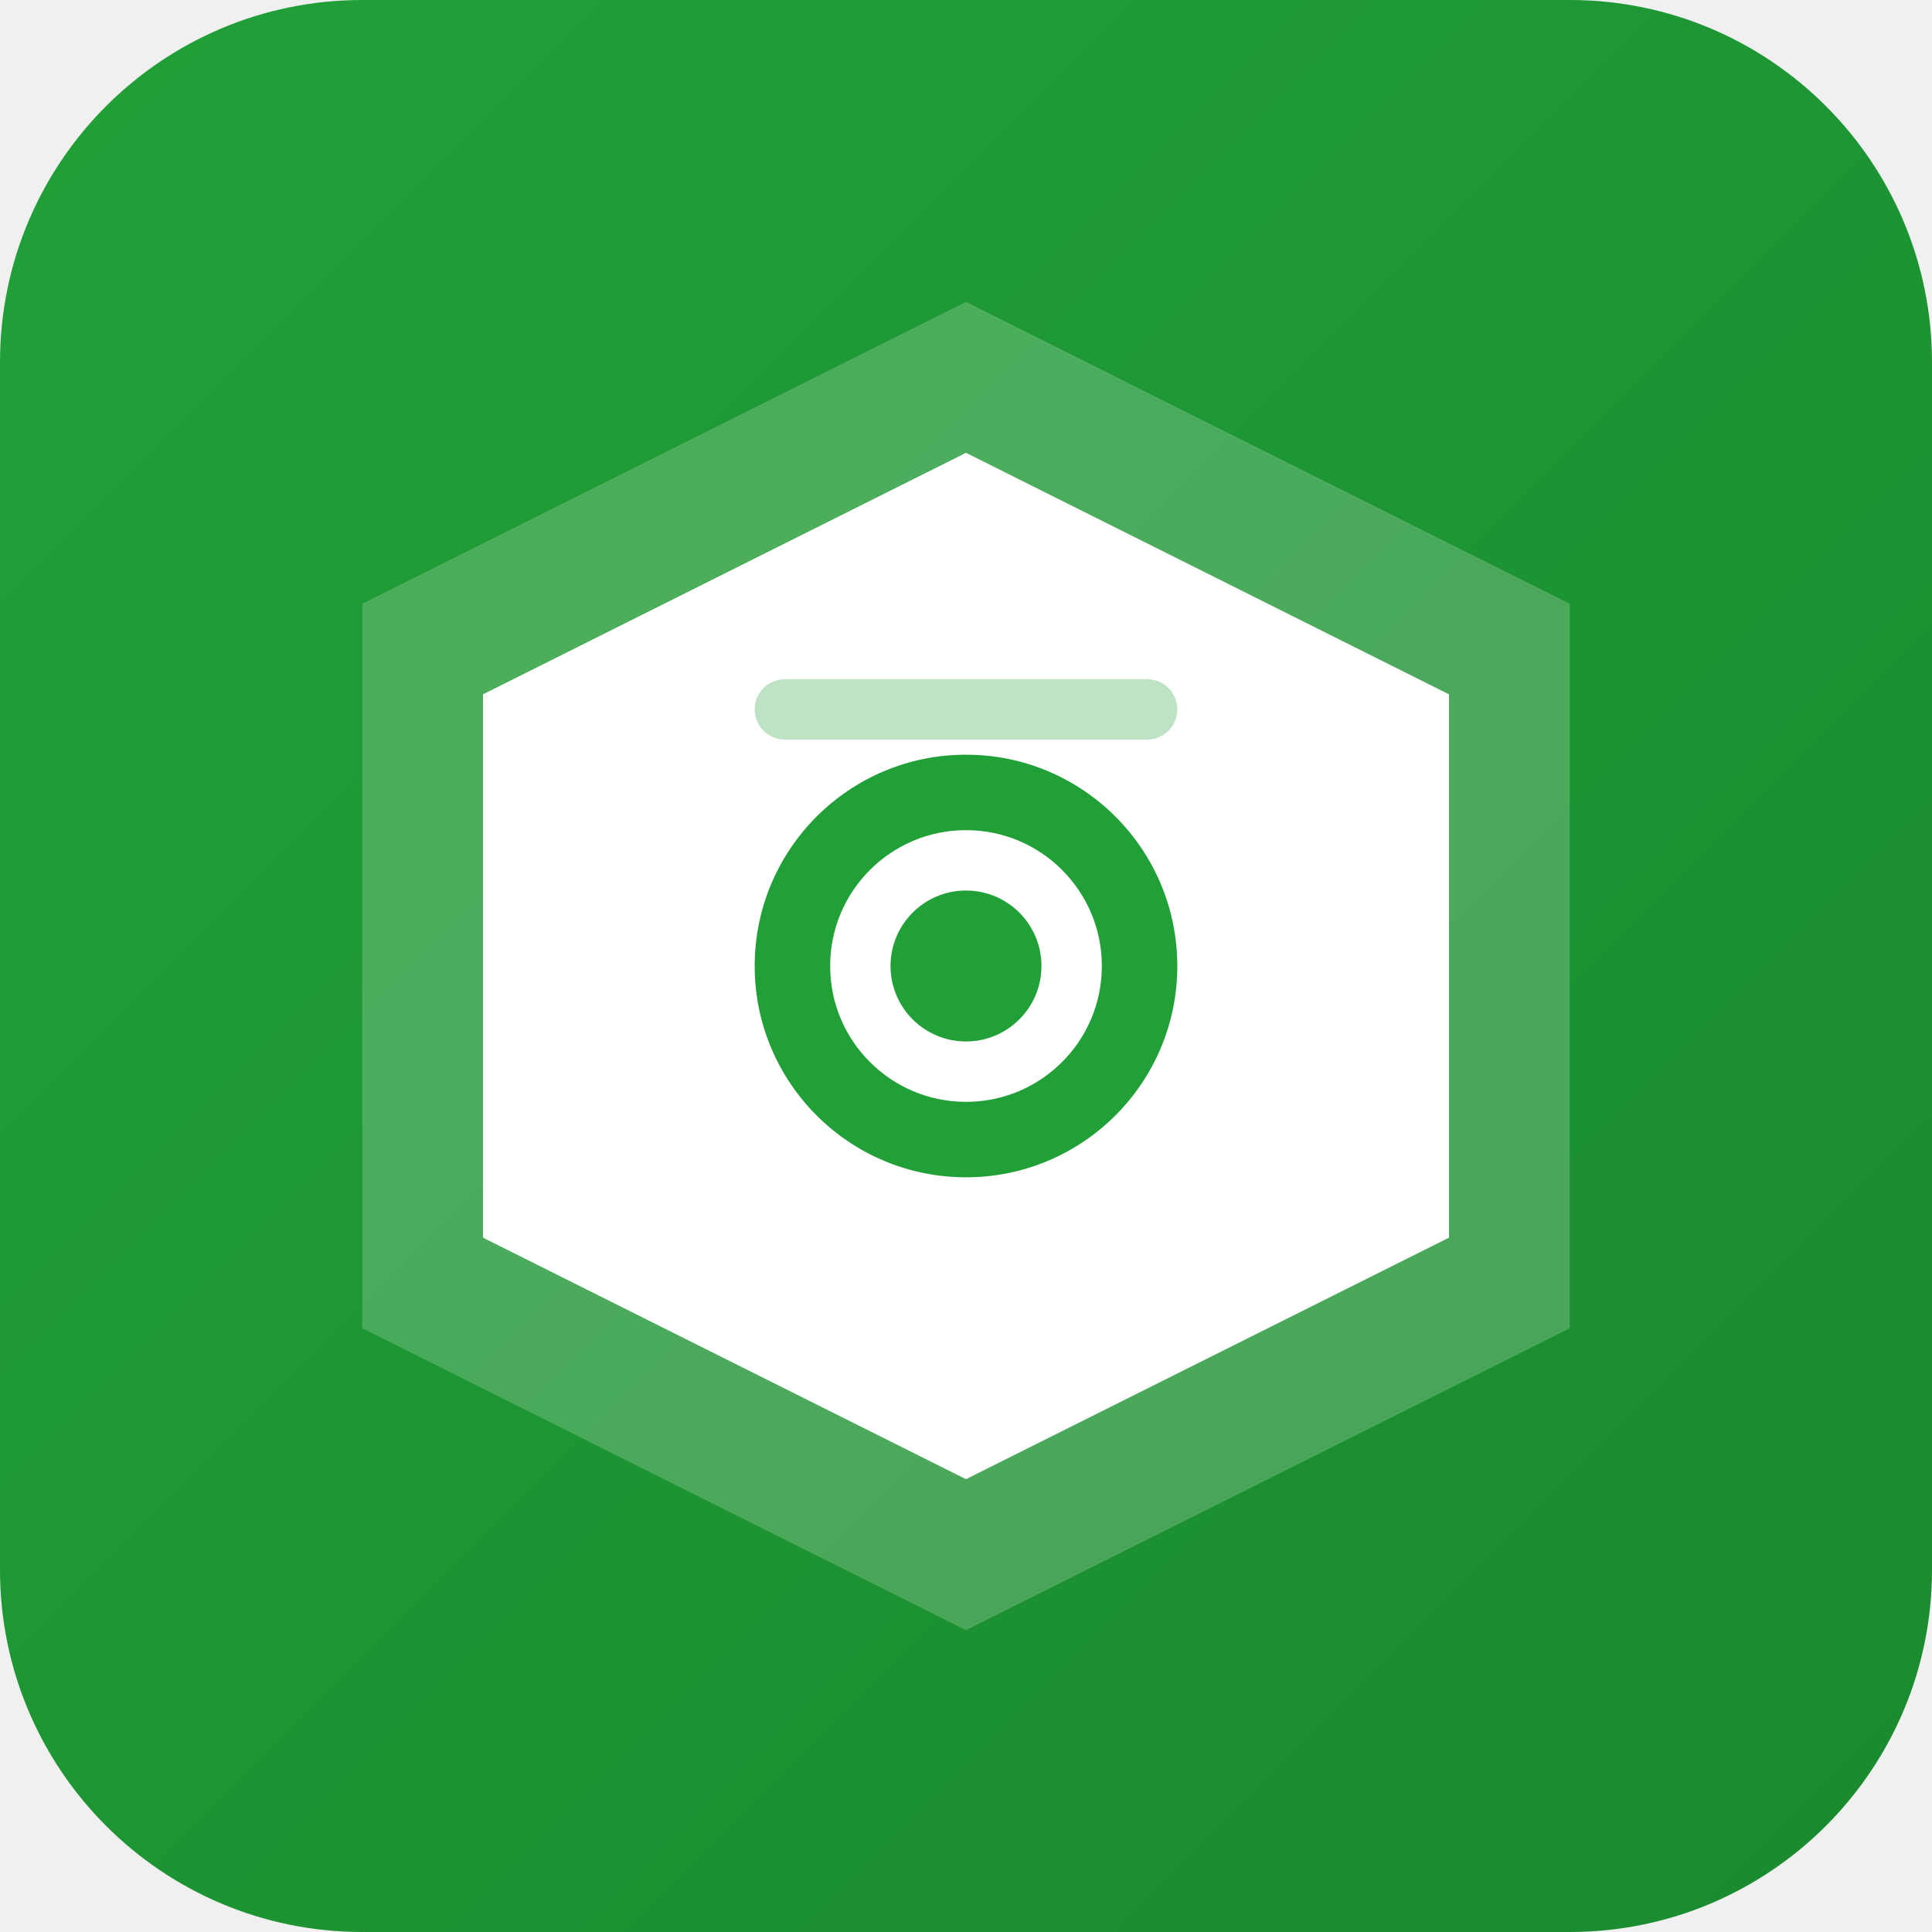
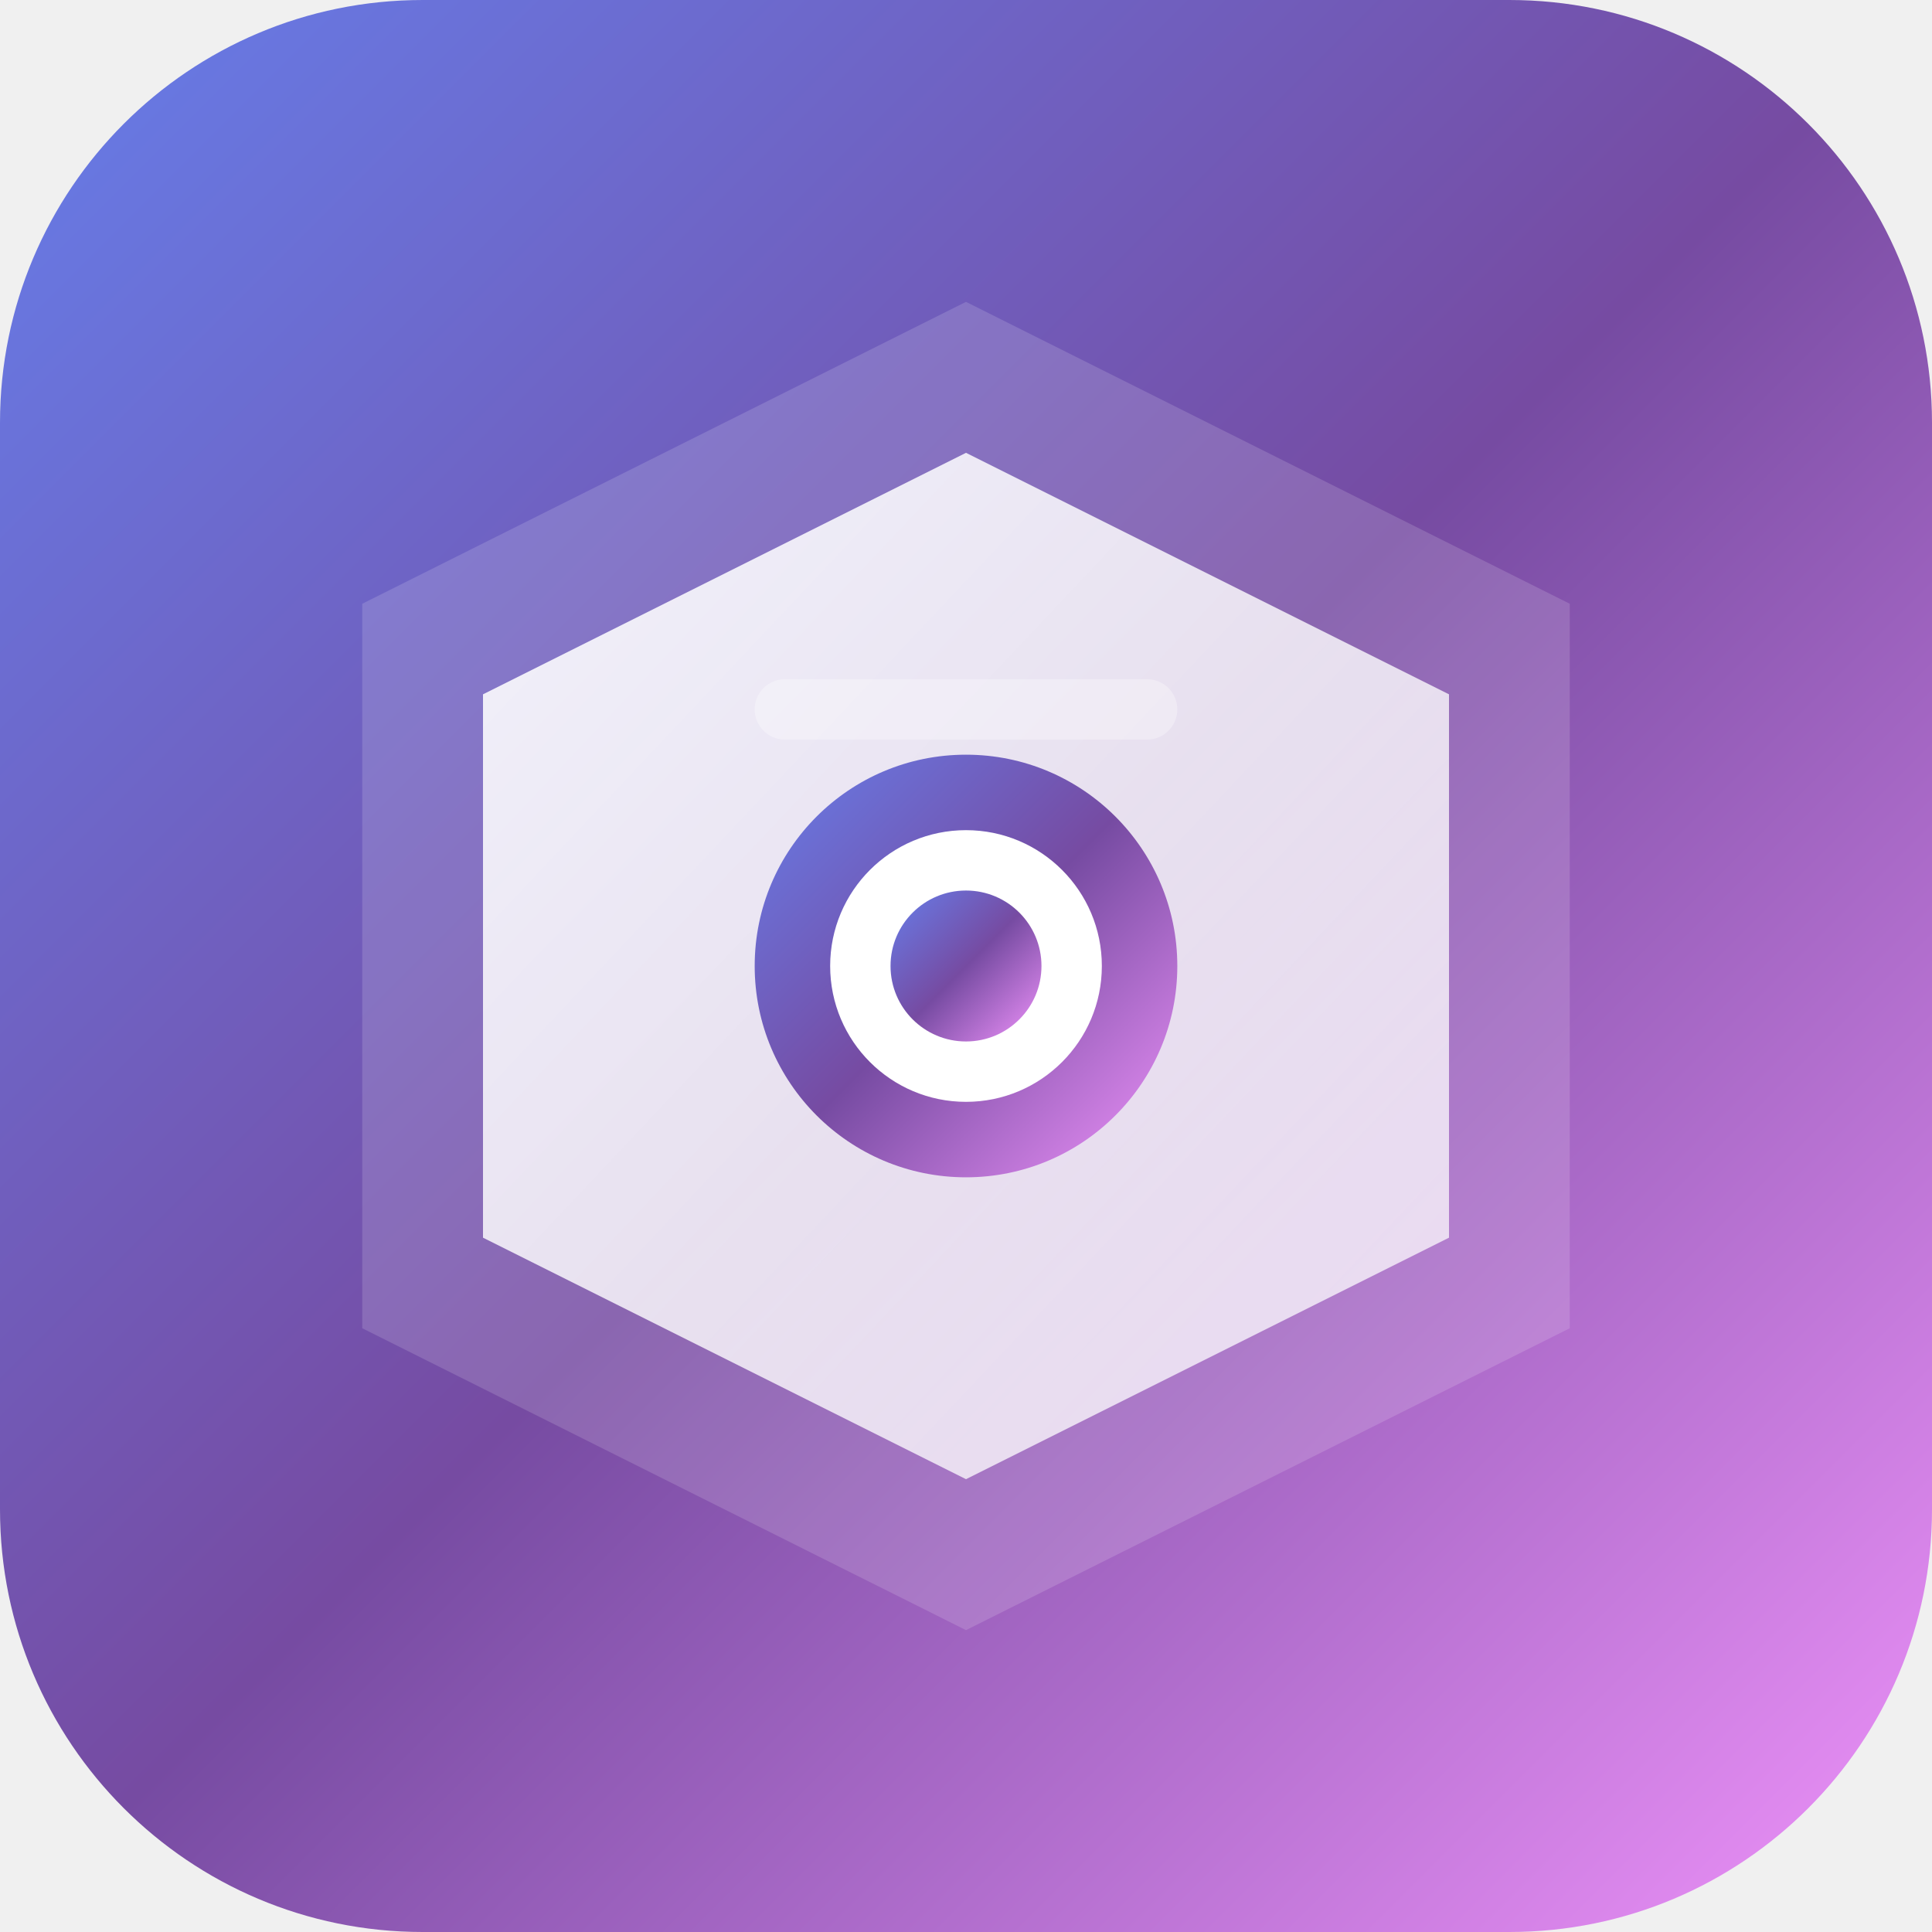
<svg xmlns="http://www.w3.org/2000/svg" width="512" height="512" viewBox="0 0 512 512">
  <defs>
    <linearGradient id="bg" x1="0%" y1="0%" x2="100%" y2="100%">
-       <stop offset="0%" style="stop-color:#21A038" />
-       <stop offset="100%" style="stop-color:#1a8a2e" />
+       <stop offset="0%" style="stop-color:#667eea" />
+       <stop offset="50%" style="stop-color:#764ba2" />
+       <stop offset="100%" style="stop-color:#f093fb" />
+     </linearGradient>
+     <linearGradient id="shield" x1="0%" y1="0%" x2="100%" y2="100%">
+       <stop offset="0%" style="stop-color:white;stop-opacity:0.9" />
+       <stop offset="100%" style="stop-color:white;stop-opacity:0.7" />
    </linearGradient>
  </defs>
-   <rect width="512" height="512" rx="96" fill="url(#bg)" />
-   <path d="M256 80L96 160V352L256 432L416 352V160L256 80Z" fill="white" opacity="0.2" />
-   <path d="M256 120L128 184V328L256 392L384 328V184L256 120Z" fill="white" />
-   <circle cx="256" cy="256" r="56" fill="#21A038" />
+   <rect width="512" height="512" rx="112" fill="url(#bg)" />
+   <path d="M256 80L96 160V352L256 432L416 352V160L256 80Z" fill="white" opacity="0.15" />
+   <path d="M256 120L128 184V328L256 392L384 328V184L256 120Z" fill="url(#shield)" />
+   <circle cx="256" cy="256" r="56" fill="url(#bg)" />
  <circle cx="256" cy="256" r="36" fill="white" />
-   <circle cx="256" cy="256" r="20" fill="#21A038" />
-   <rect x="200" y="180" width="112" height="16" rx="8" fill="#21A038" opacity="0.3" />
+   <circle cx="256" cy="256" r="20" fill="url(#bg)" />
+   <rect x="200" y="180" width="112" height="16" rx="8" fill="white" opacity="0.3" />
</svg>
